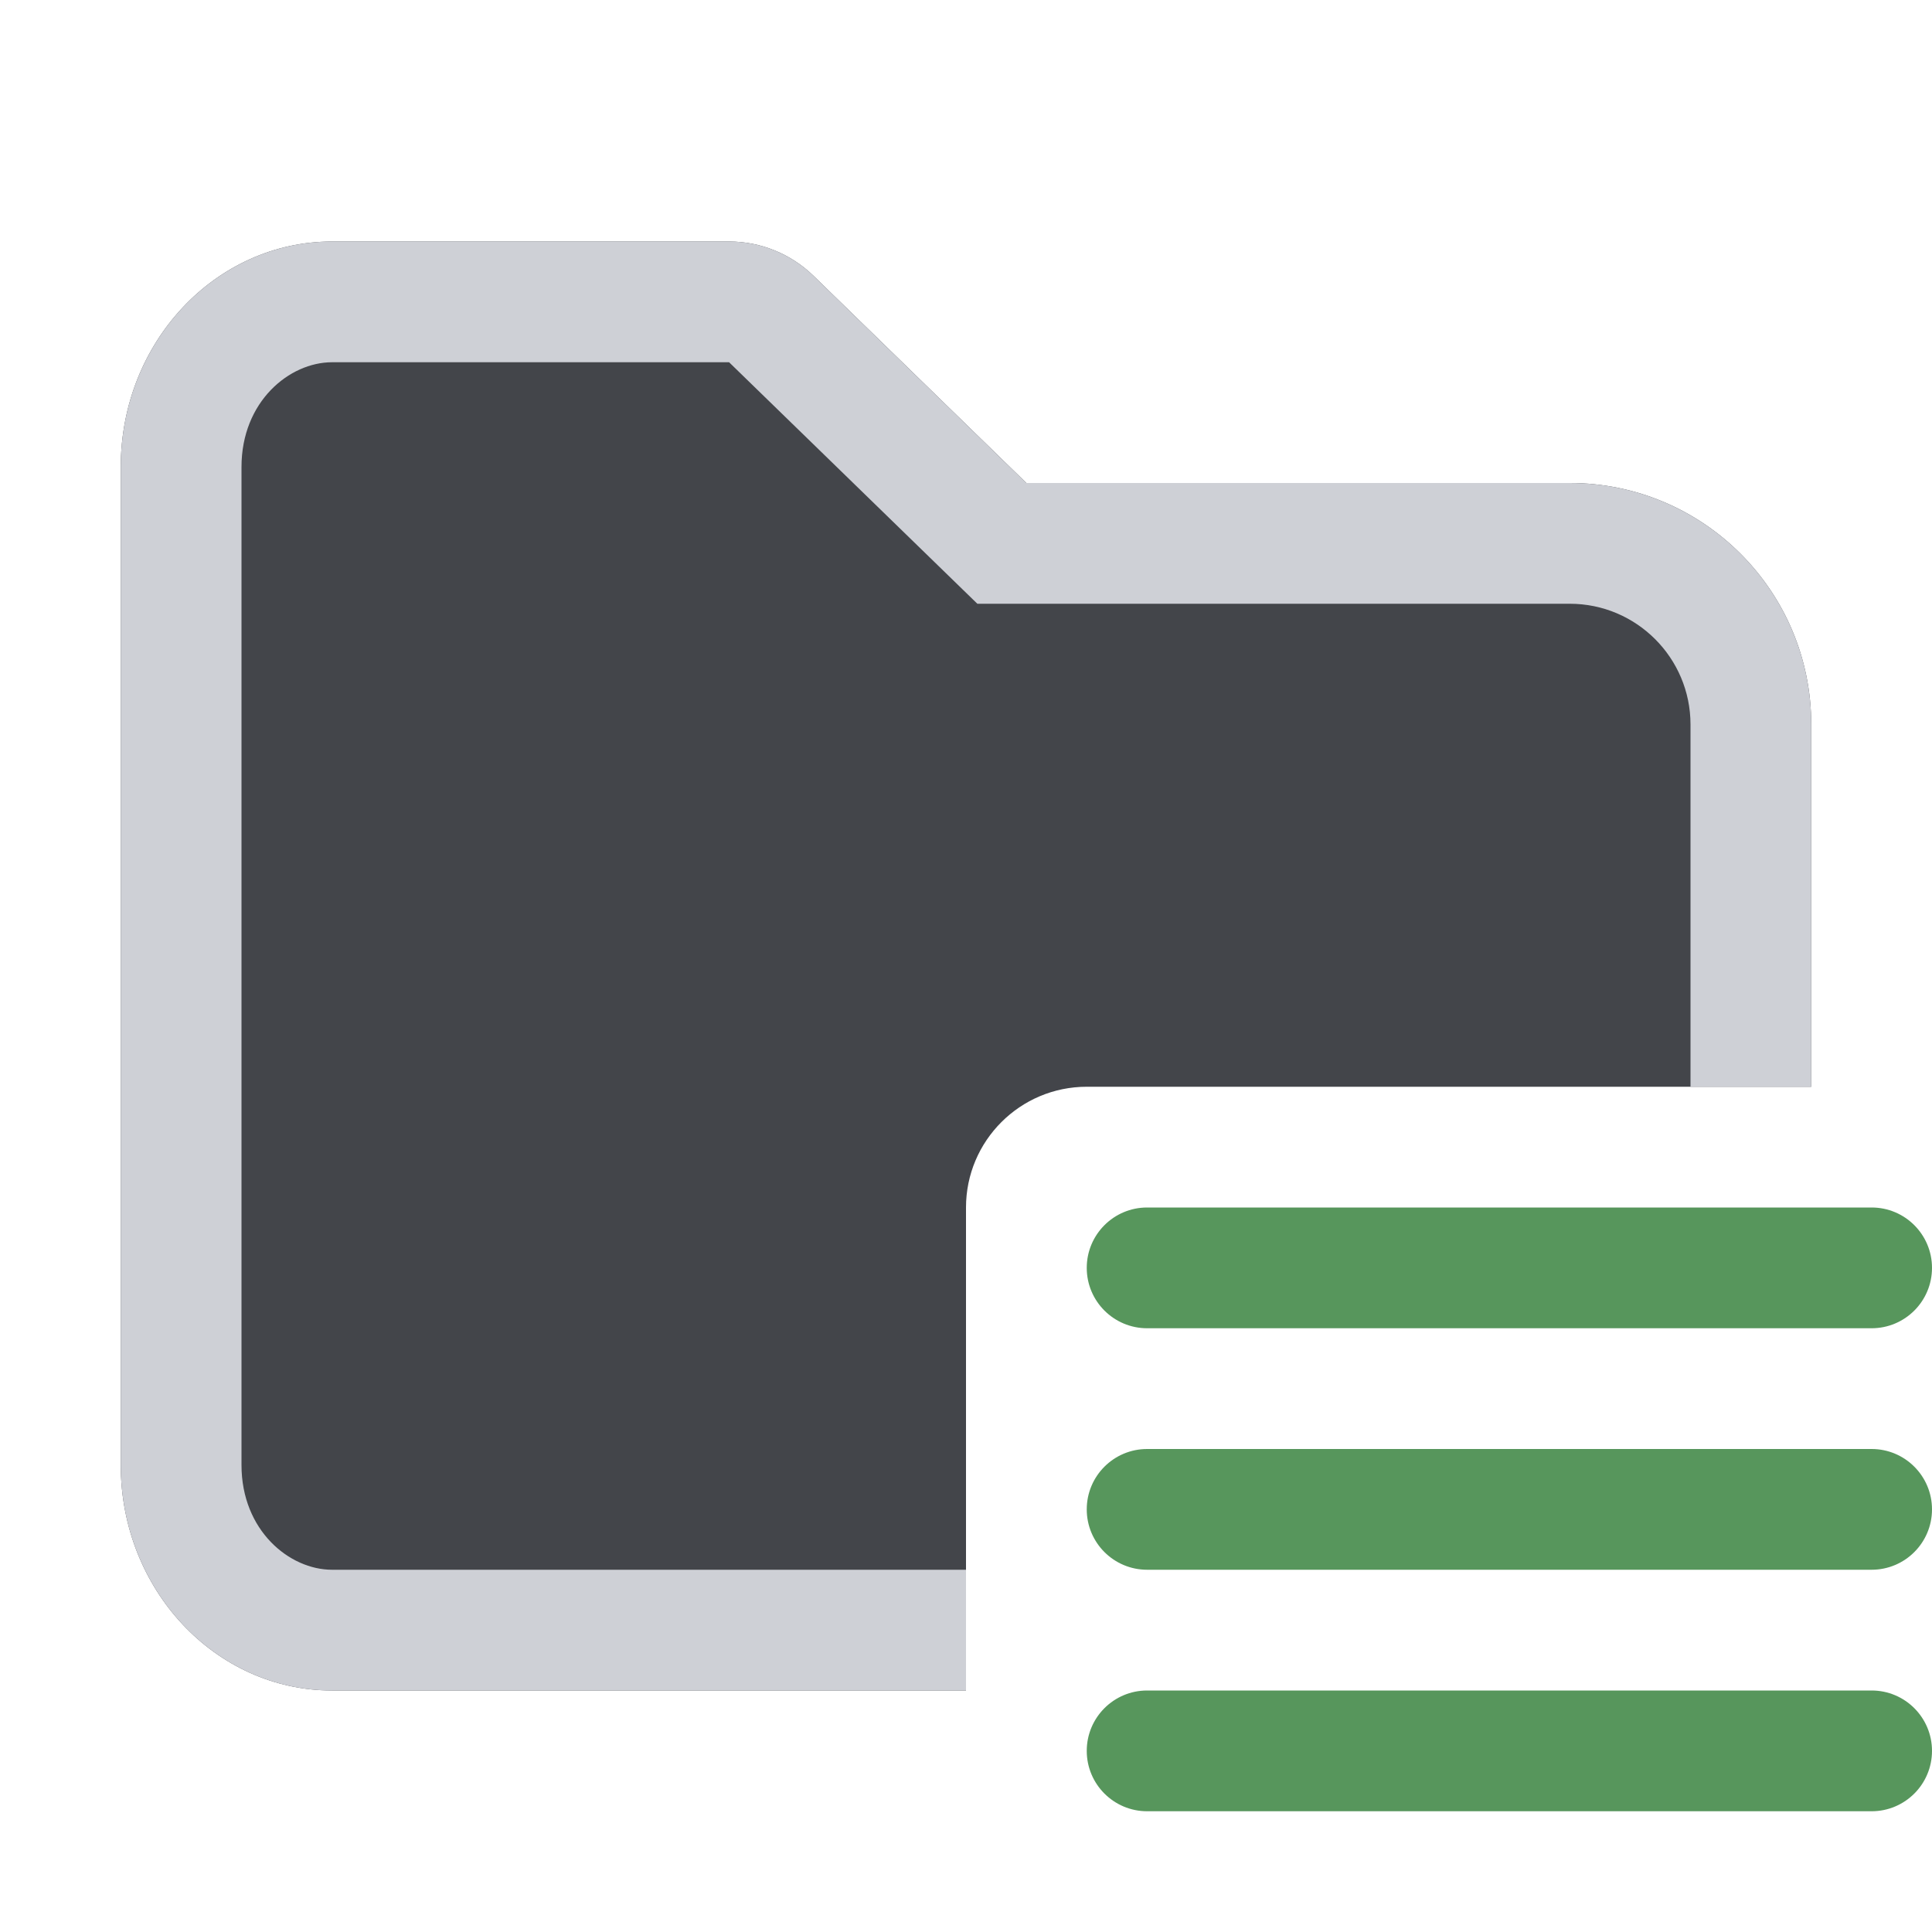
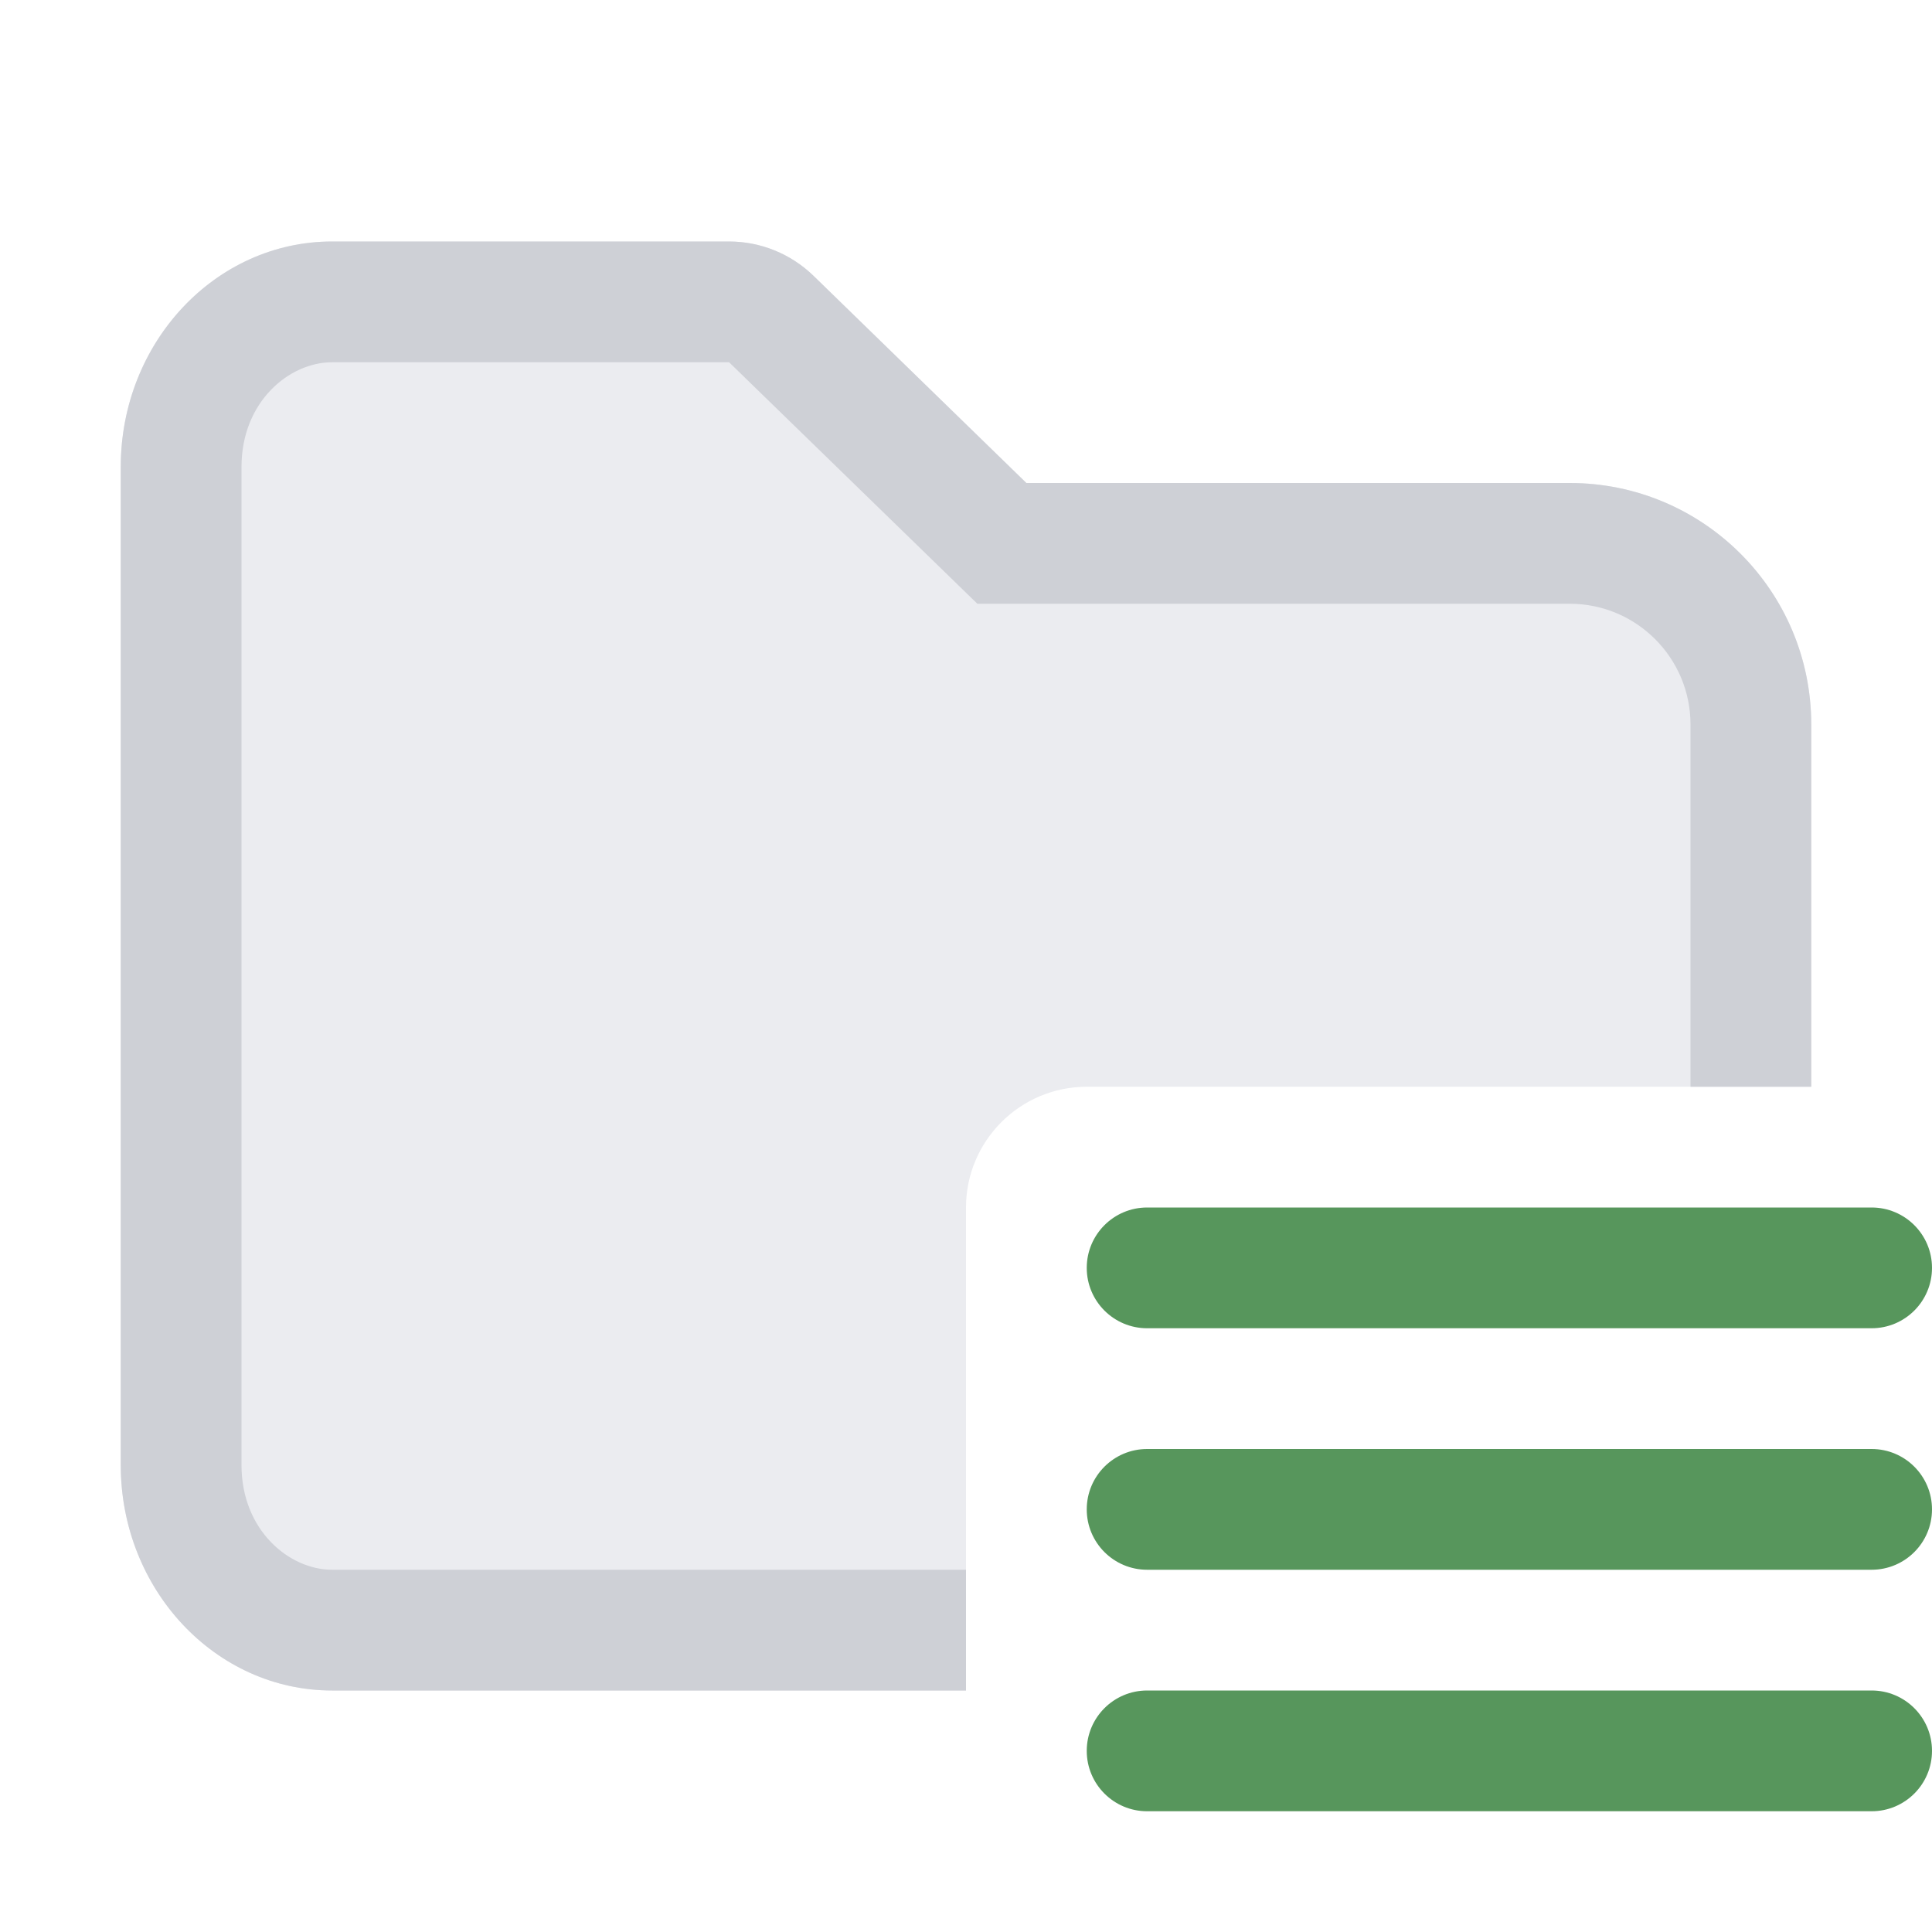
<svg xmlns="http://www.w3.org/2000/svg" width="16" height="16" viewBox="0 0 16 16" fill="none">
-   <path d="M1 3.867C1 2.836 1.784 2 2.75 2H6.038C6.299 2 6.549 2.102 6.736 2.283L8.5 4L13 4C14.105 4 15 4.895 15 6V9H9C8.448 9 8 9.448 8 10V14H2.75C1.784 14 1 13.164 1 12.133V3.867Z" fill="#43454A" />
+   <path d="M1 3.867C1 2.836 1.784 2 2.75 2H6.038C6.299 2 6.549 2.102 6.736 2.283L8.5 4L13 4C14.105 4 15 4.895 15 6V9H9C8.448 9 8 9.448 8 10V14H2.75C1.784 14 1 13.164 1 12.133V3.867Z" fill="#ebecf0" />
  <path d="M8.094 5H13C13.552 5 14 5.448 14 6V9H15V6C15 4.895 14.105 4 13 4L8.5 4L6.736 2.283C6.549 2.102 6.299 2 6.038 2H2.75C1.784 2 1 2.836 1 3.867V12.133C1 13.164 1.784 14 2.75 14H8V13H2.75C2.396 13 2 12.674 2 12.133V3.867C2 3.326 2.396 3 2.75 3H6.038L8.094 5Z" fill="#CED0D6" />
  <rect x="9" y="10" width="7" height="1" rx="0.5" fill="#57965c" />
  <rect x="9" y="12" width="7" height="1" rx="0.5" fill="#57965c" />
  <rect x="9" y="14" width="7" height="1" rx="0.5" fill="#57965c" />
</svg>
